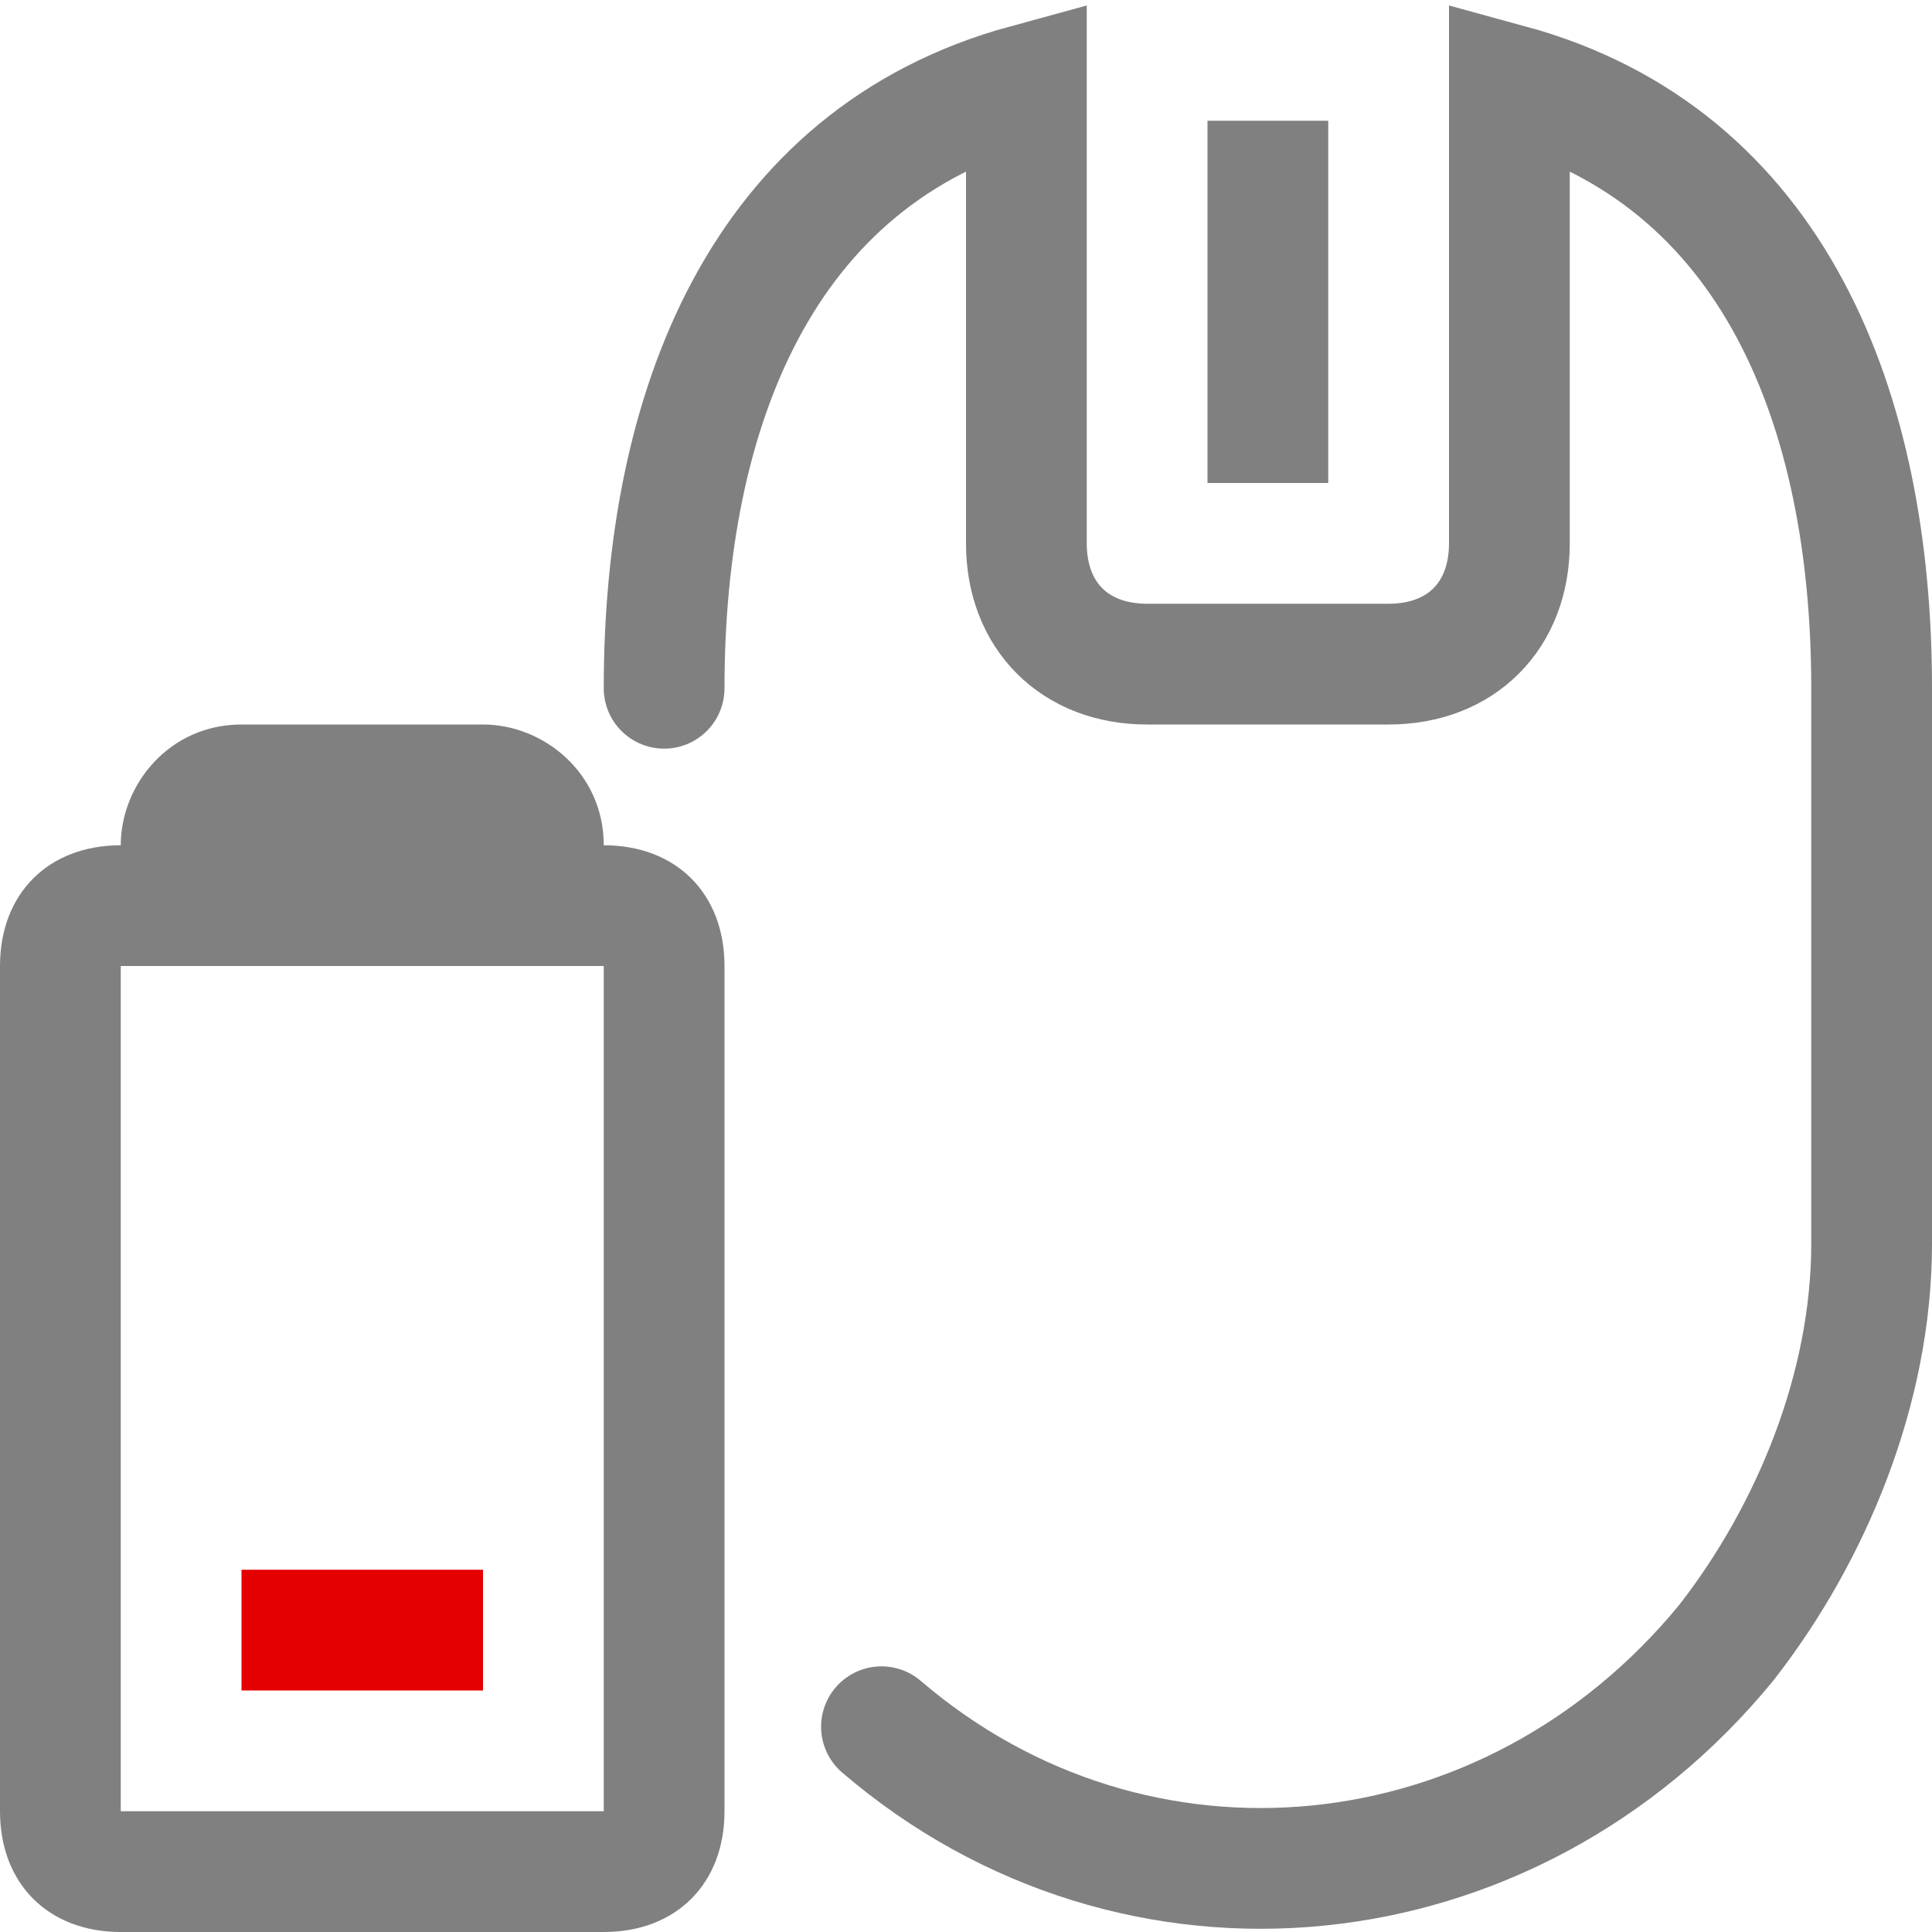
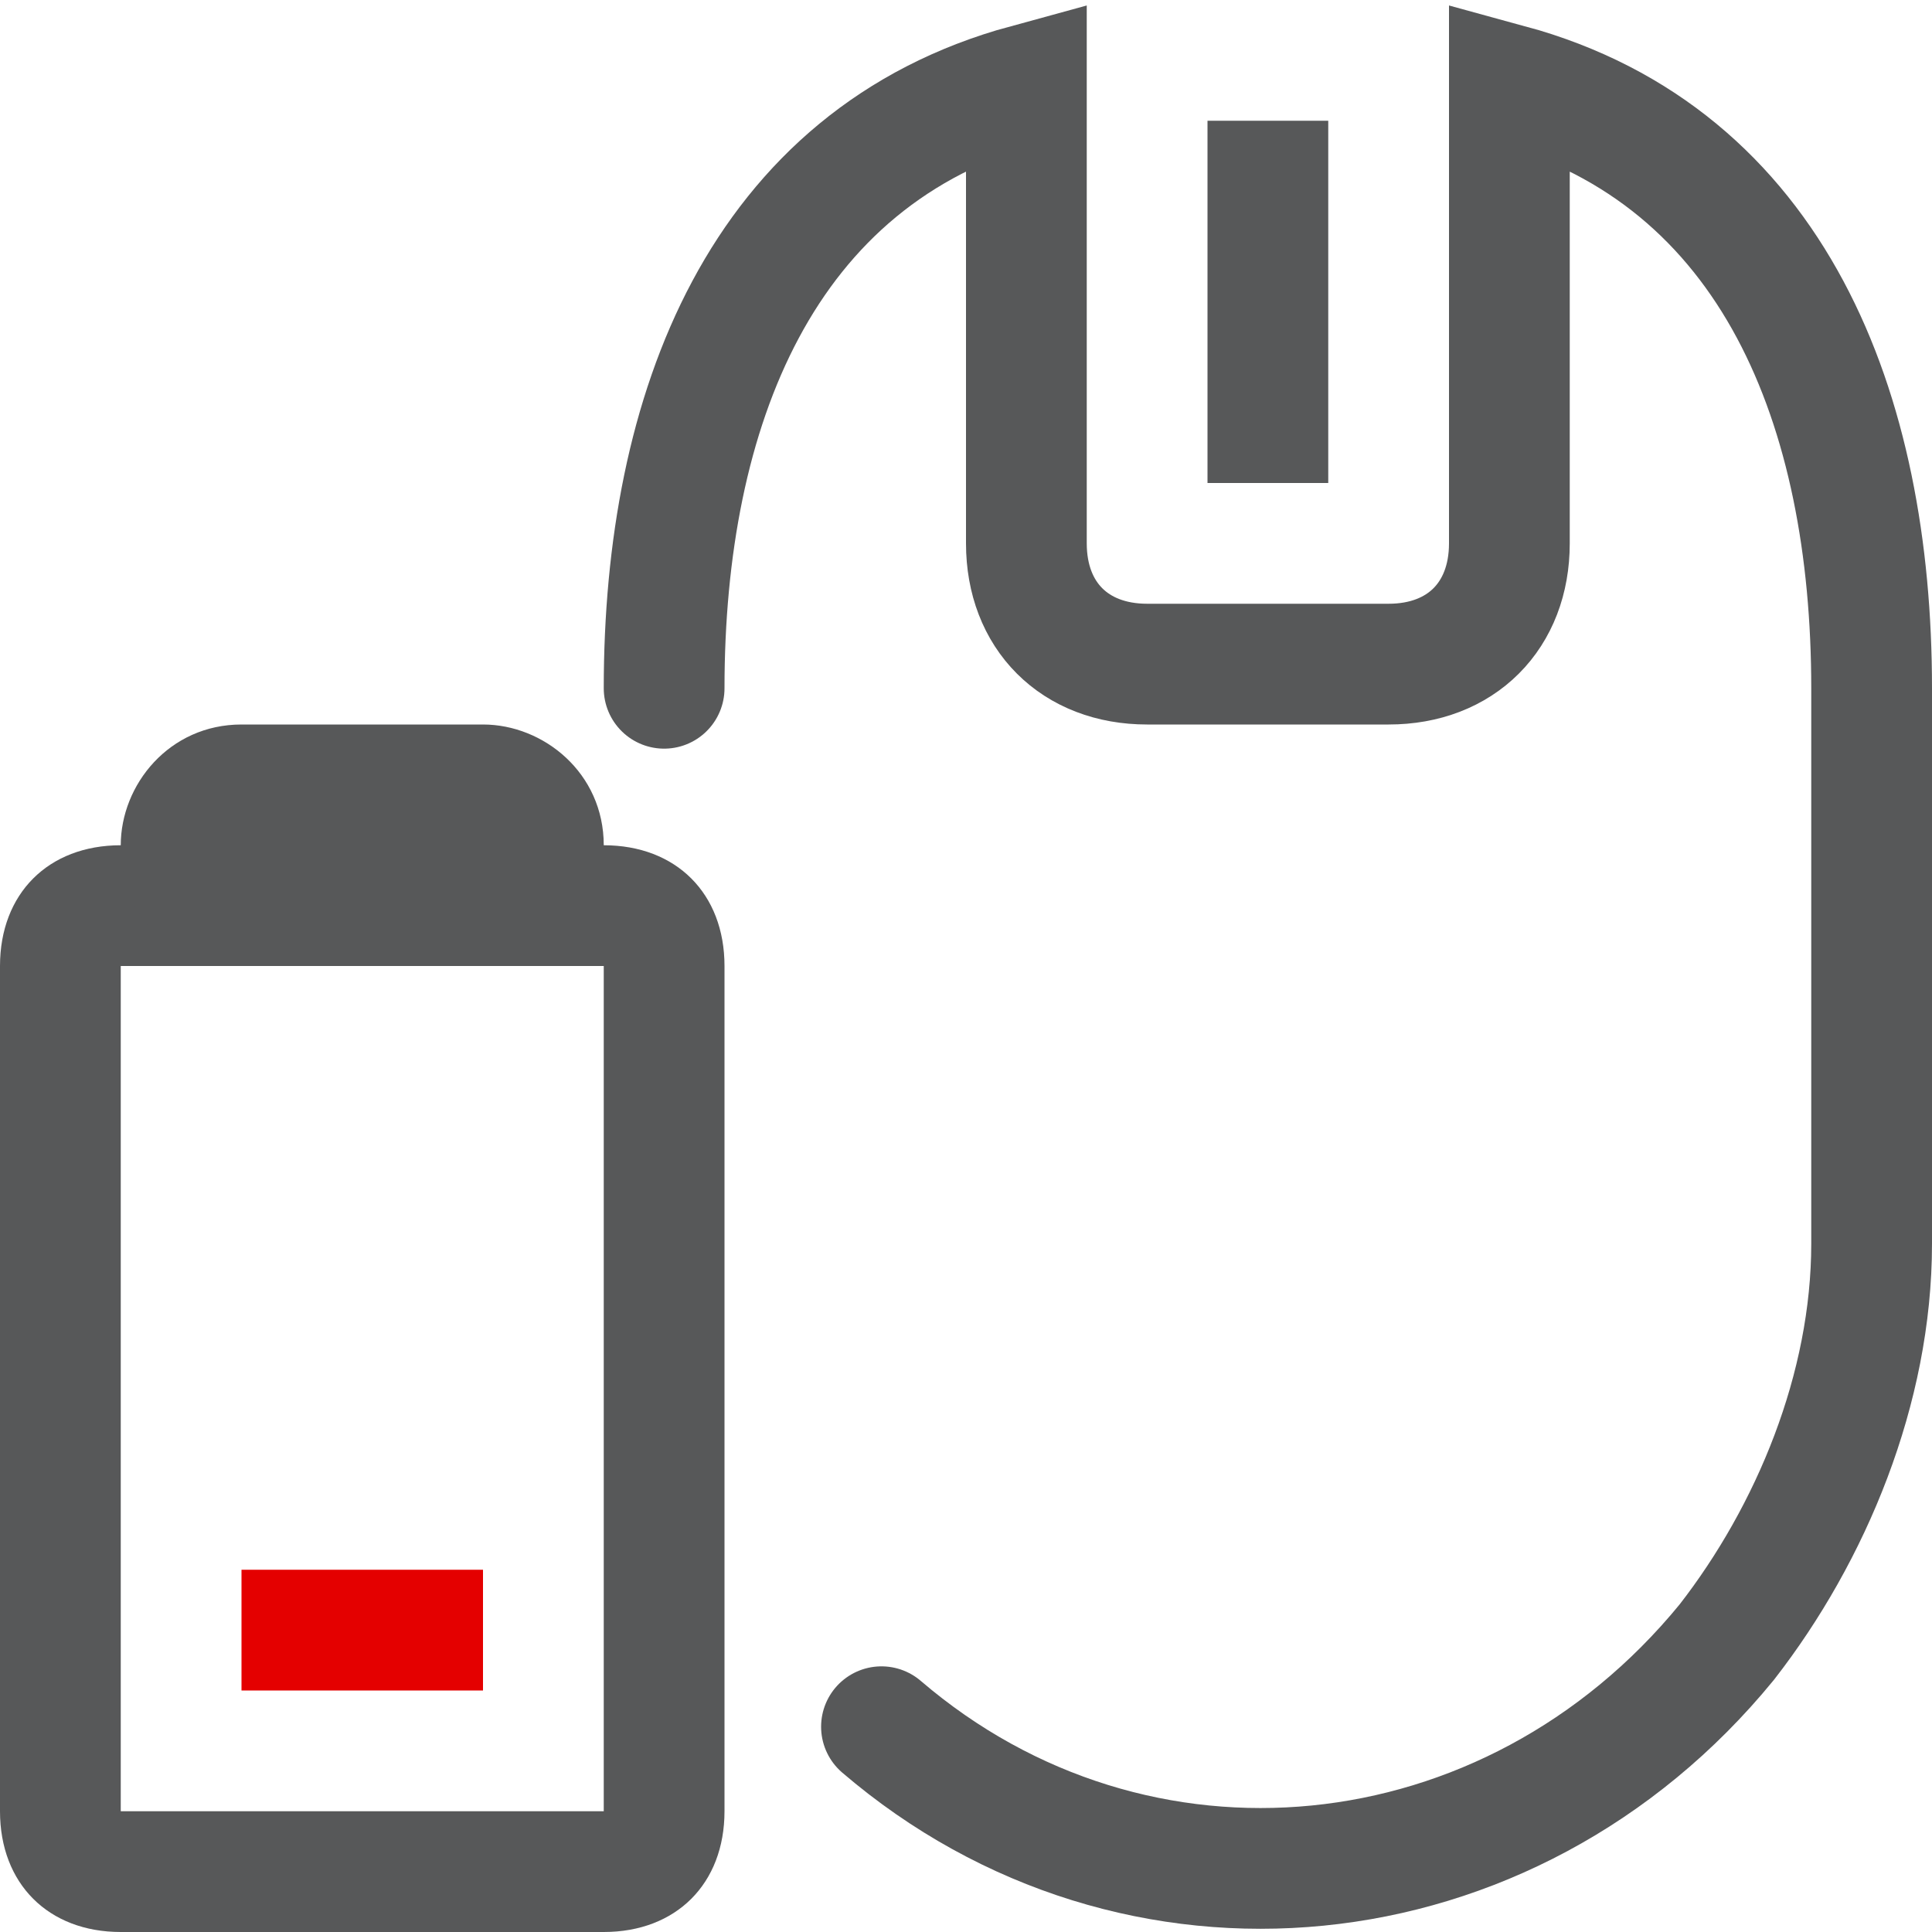
- <svg xmlns="http://www.w3.org/2000/svg" version="1.1" x="0px" y="0px" viewBox="0 0 16 16" style="enable-background:new 0 0 16 16;" xml:space="preserve">
+ <svg xmlns="http://www.w3.org/2000/svg" version="1.1" id="图层_1" x="0px" y="0px" viewBox="0 0 16 16" style="enable-background:new 0 0 16 16;" xml:space="preserve">
  <style type="text/css">
- 	.st0{display:none;}
- 	.st1{display:inline;fill:#EA572A;}
- 	.st2{display:inline;fill:#808080;}
- 	.st3{fill:#808080;}
- 	.st4{fill:none;stroke:#808080;stroke-linecap:round;stroke-miterlimit:10;}
- 	.st5{fill:#E40000;}
+ 	.st0{opacity:0.75;fill:#1F2022;}
+ 	.st1{opacity:0.75;fill:none;stroke:#1F2022;stroke-linecap:round;stroke-miterlimit:10;}
+ 	.st2{opacity:0.75;}
+ 	.st3{fill:#1F2022;}
+ 	.st4{fill:#E40000;}
</style>
-   <g id="图层_18" class="st0">
-     <rect id="_20" x="2" y="13" class="st1" width="2" height="1" />
-     <path class="st2" d="M5,7H1C0.4,7,0,7.4,0,8v7c0,0.6,0.4,1,1,1h4c0.6,0,1-0.4,1-1V8C6,7.4,5.6,7,5,7z M5,15H1V8h4V15z" />
-     <rect x="10" y="2" class="st2" width="1" height="3" />
-     <path class="st2" d="M12,0.2V6H9V0.2C6.6,0.9,5,3,5,5.5V6h1V5.5C6,4,6.8,2.6,8,1.8V6c0,0.6,0.4,1,1,1h3c0.6,0,1-0.4,1-1V1.8   c1.2,0.8,2,2.2,2,3.7v4.8c0,2.6-2,4.7-4.6,4.7c0,0-0.1,0-0.1,0C9,15,7.8,14.3,7,13.3v1.4c2.3,1.9,5.8,1.6,7.7-0.7   c0.8-1,1.3-2.2,1.3-3.5v-5C16,3,14.4,0.9,12,0.2z" />
-     <path class="st2" d="M2.7,6h0.7C3.7,6,4,6.3,4,6.7V7l0,0H2l0,0V6.7C2,6.3,2.3,6,2.7,6L2.7,6z" />
-   </g>
-   <g id="图层_2">
-     <path class="st3" d="M5,7H1C0.4,7,0,7.4,0,8v7c0,0.6,0.4,1,1,1h4c0.6,0,1-0.4,1-1V8C6,7.4,5.6,7,5,7z M5,15H1V8h4V15z" />
-     <rect x="10" y="1" class="st3" width="1" height="3" />
-     <path class="st4" d="M7.3,14.3c2.1,1.8,5.2,1.5,7-0.7c0.7-0.9,1.2-2.1,1.2-3.3V5.7c0-2.3-0.8-4.4-3-5l0,3.8c0,0.6-0.4,1-1,1h-2   c-0.6,0-1-0.4-1-1l0-3.8c-2.2,0.6-3,2.7-3,5" />
-     <path class="st3" d="M4,8H2C1.4,8,1,7.6,1,7v0c0-0.5,0.4-1,1-1h2c0.5,0,1,0.4,1,1v0C5,7.6,4.6,8,4,8z" />
-     <rect id="_20_1_" x="2" y="13" class="st5" width="2" height="1" />
+   <g id="图层_2_1_">
+     <rect x="10" y="1" class="st0" width="1" height="3" />
+     <path class="st1" d="M7.3,14.3c2.1,1.8,5.2,1.5,7-0.7c0.7-0.9,1.2-2.1,1.2-3.3V5.7c0-2.3-0.8-4.4-3-5v3.8c0,0.6-0.4,1-1,1h-2   c-0.6,0-1-0.4-1-1V0.7c-2.2,0.6-3,2.7-3,5" />
+     <g class="st2">
+       <path class="st3" d="M5,7H1C0.4,7,0,7.4,0,8v7c0,0.6,0.4,1,1,1h4c0.6,0,1-0.4,1-1V8C6,7.4,5.6,7,5,7z M5,15H1V8h4V15z" />
+       <path class="st3" d="M4,8H2C1.4,8,1,7.6,1,7l0,0c0-0.5,0.4-1,1-1h2c0.5,0,1,0.4,1,1l0,0C5,7.6,4.6,8,4,8z" />
+     </g>
+     <rect id="_20_1_" x="2" y="13" class="st4" width="2" height="1" />
  </g>
</svg>
